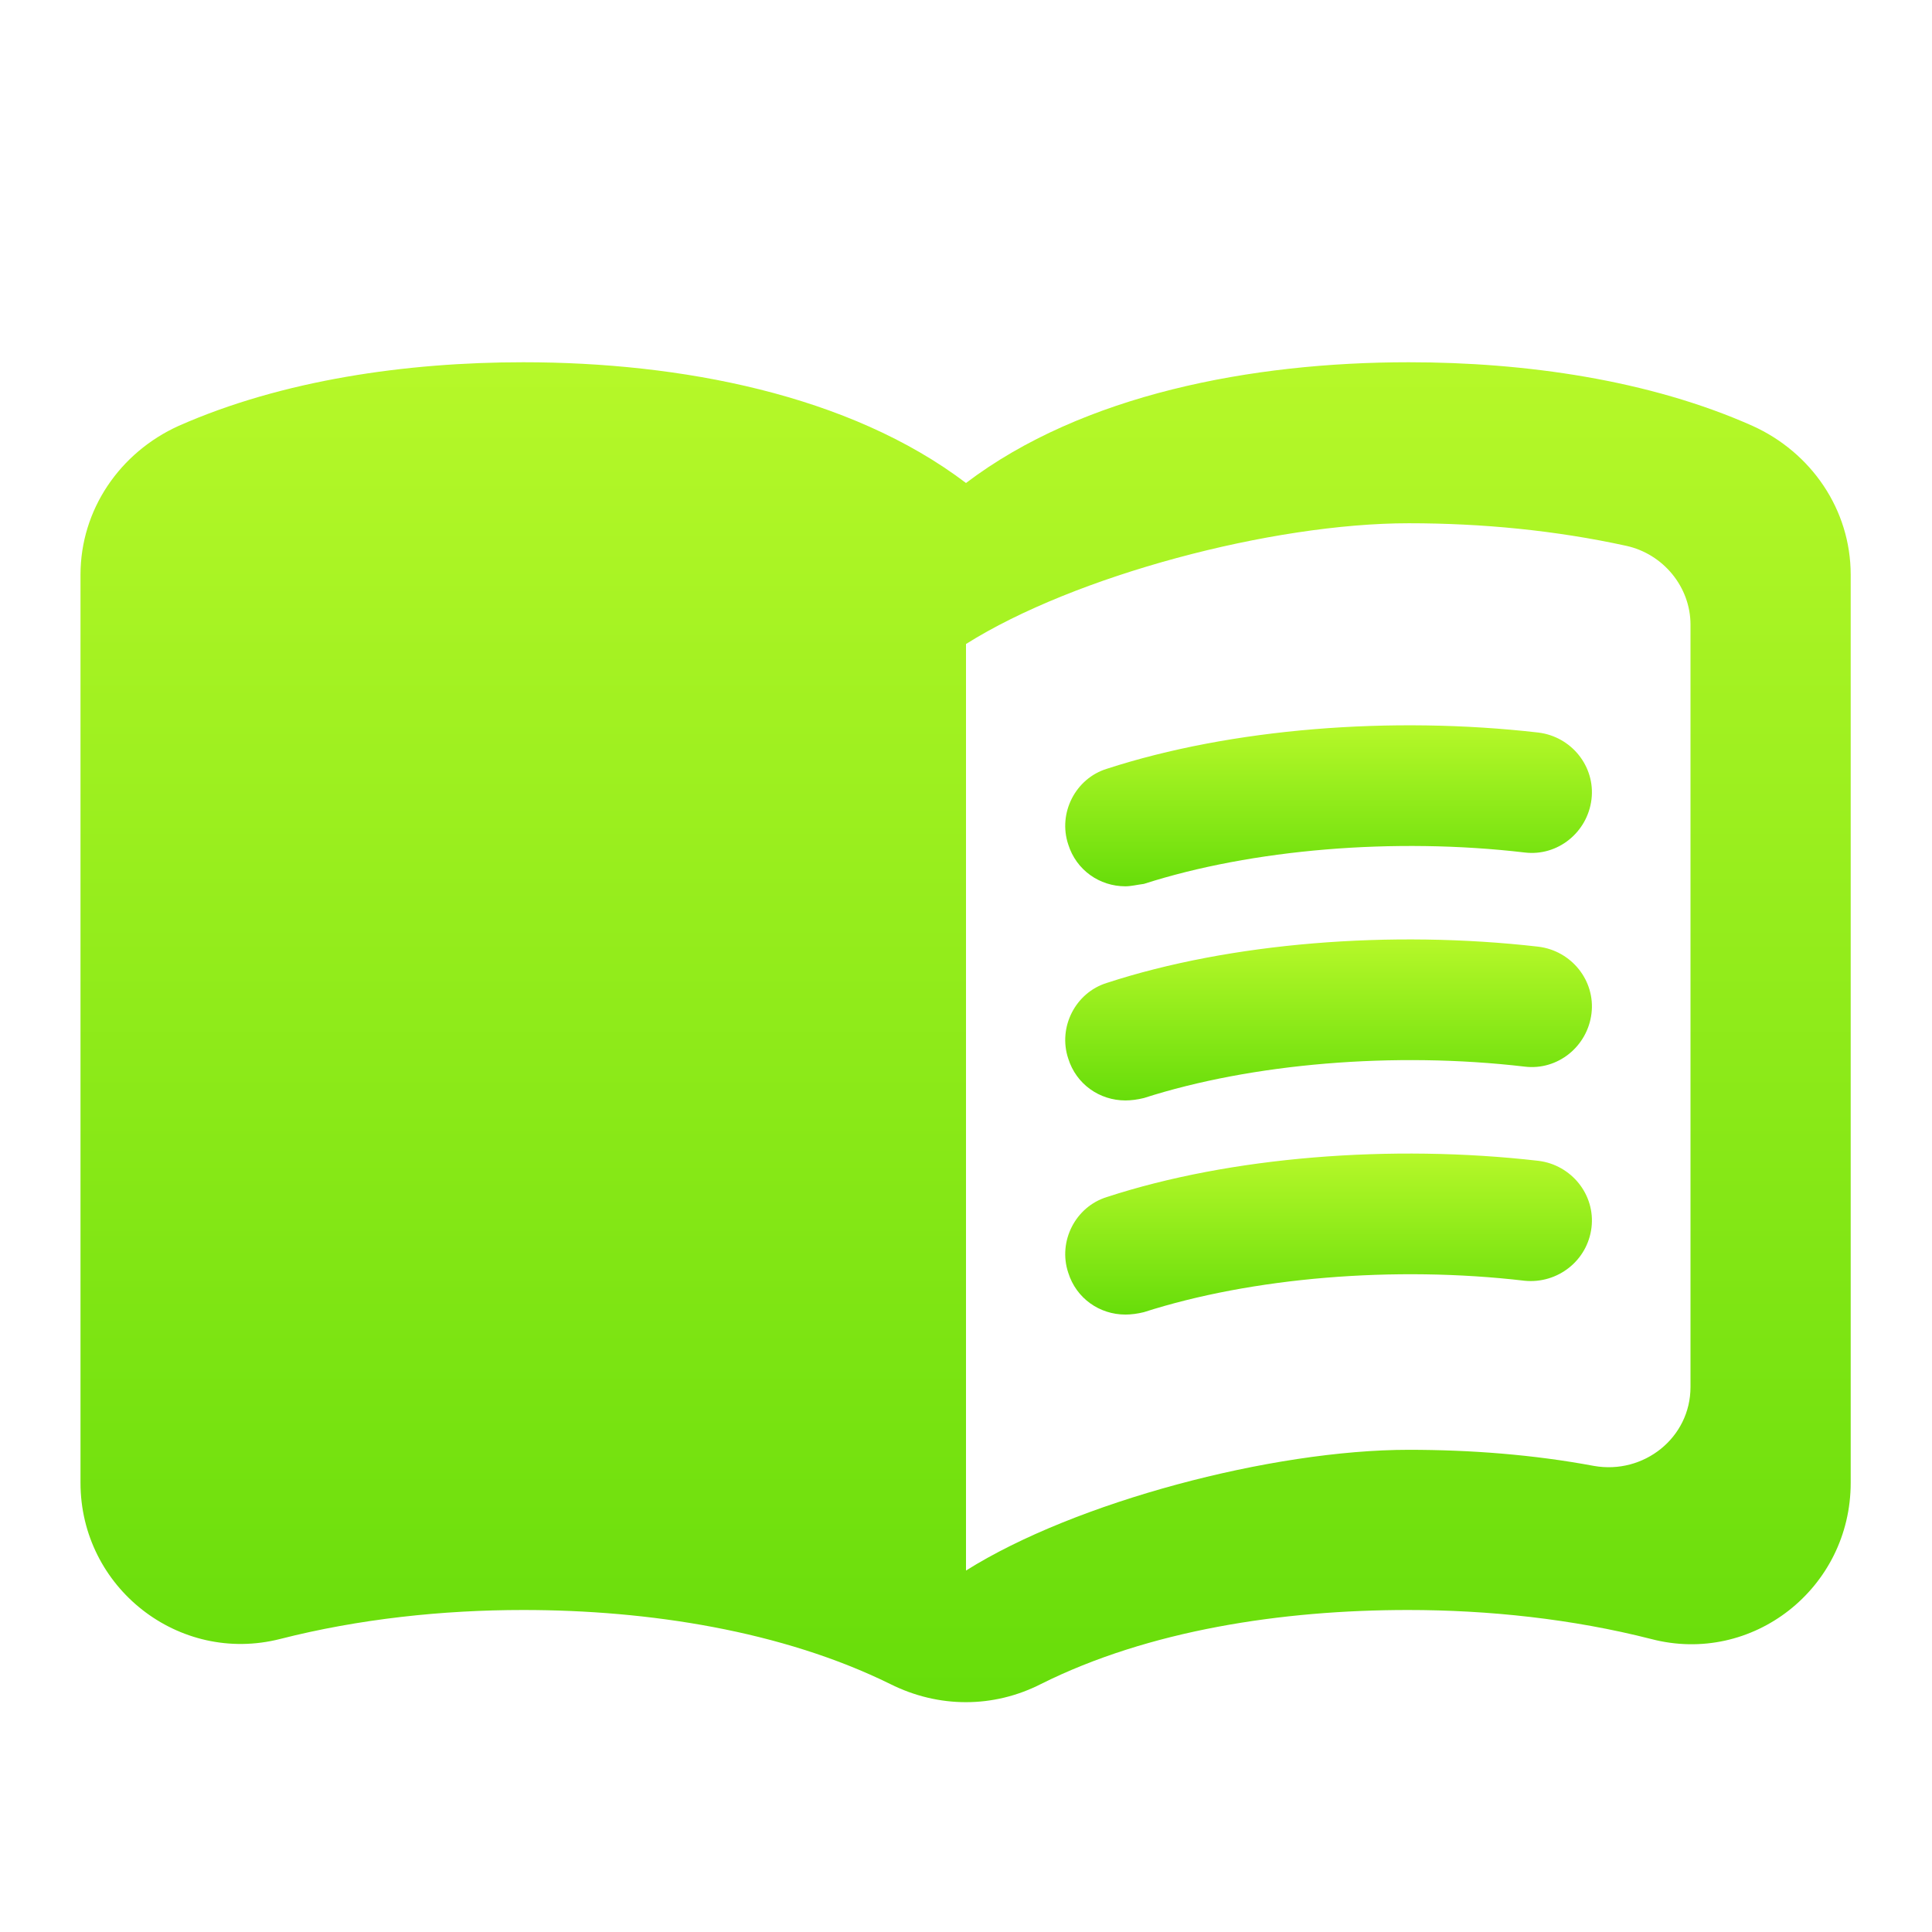
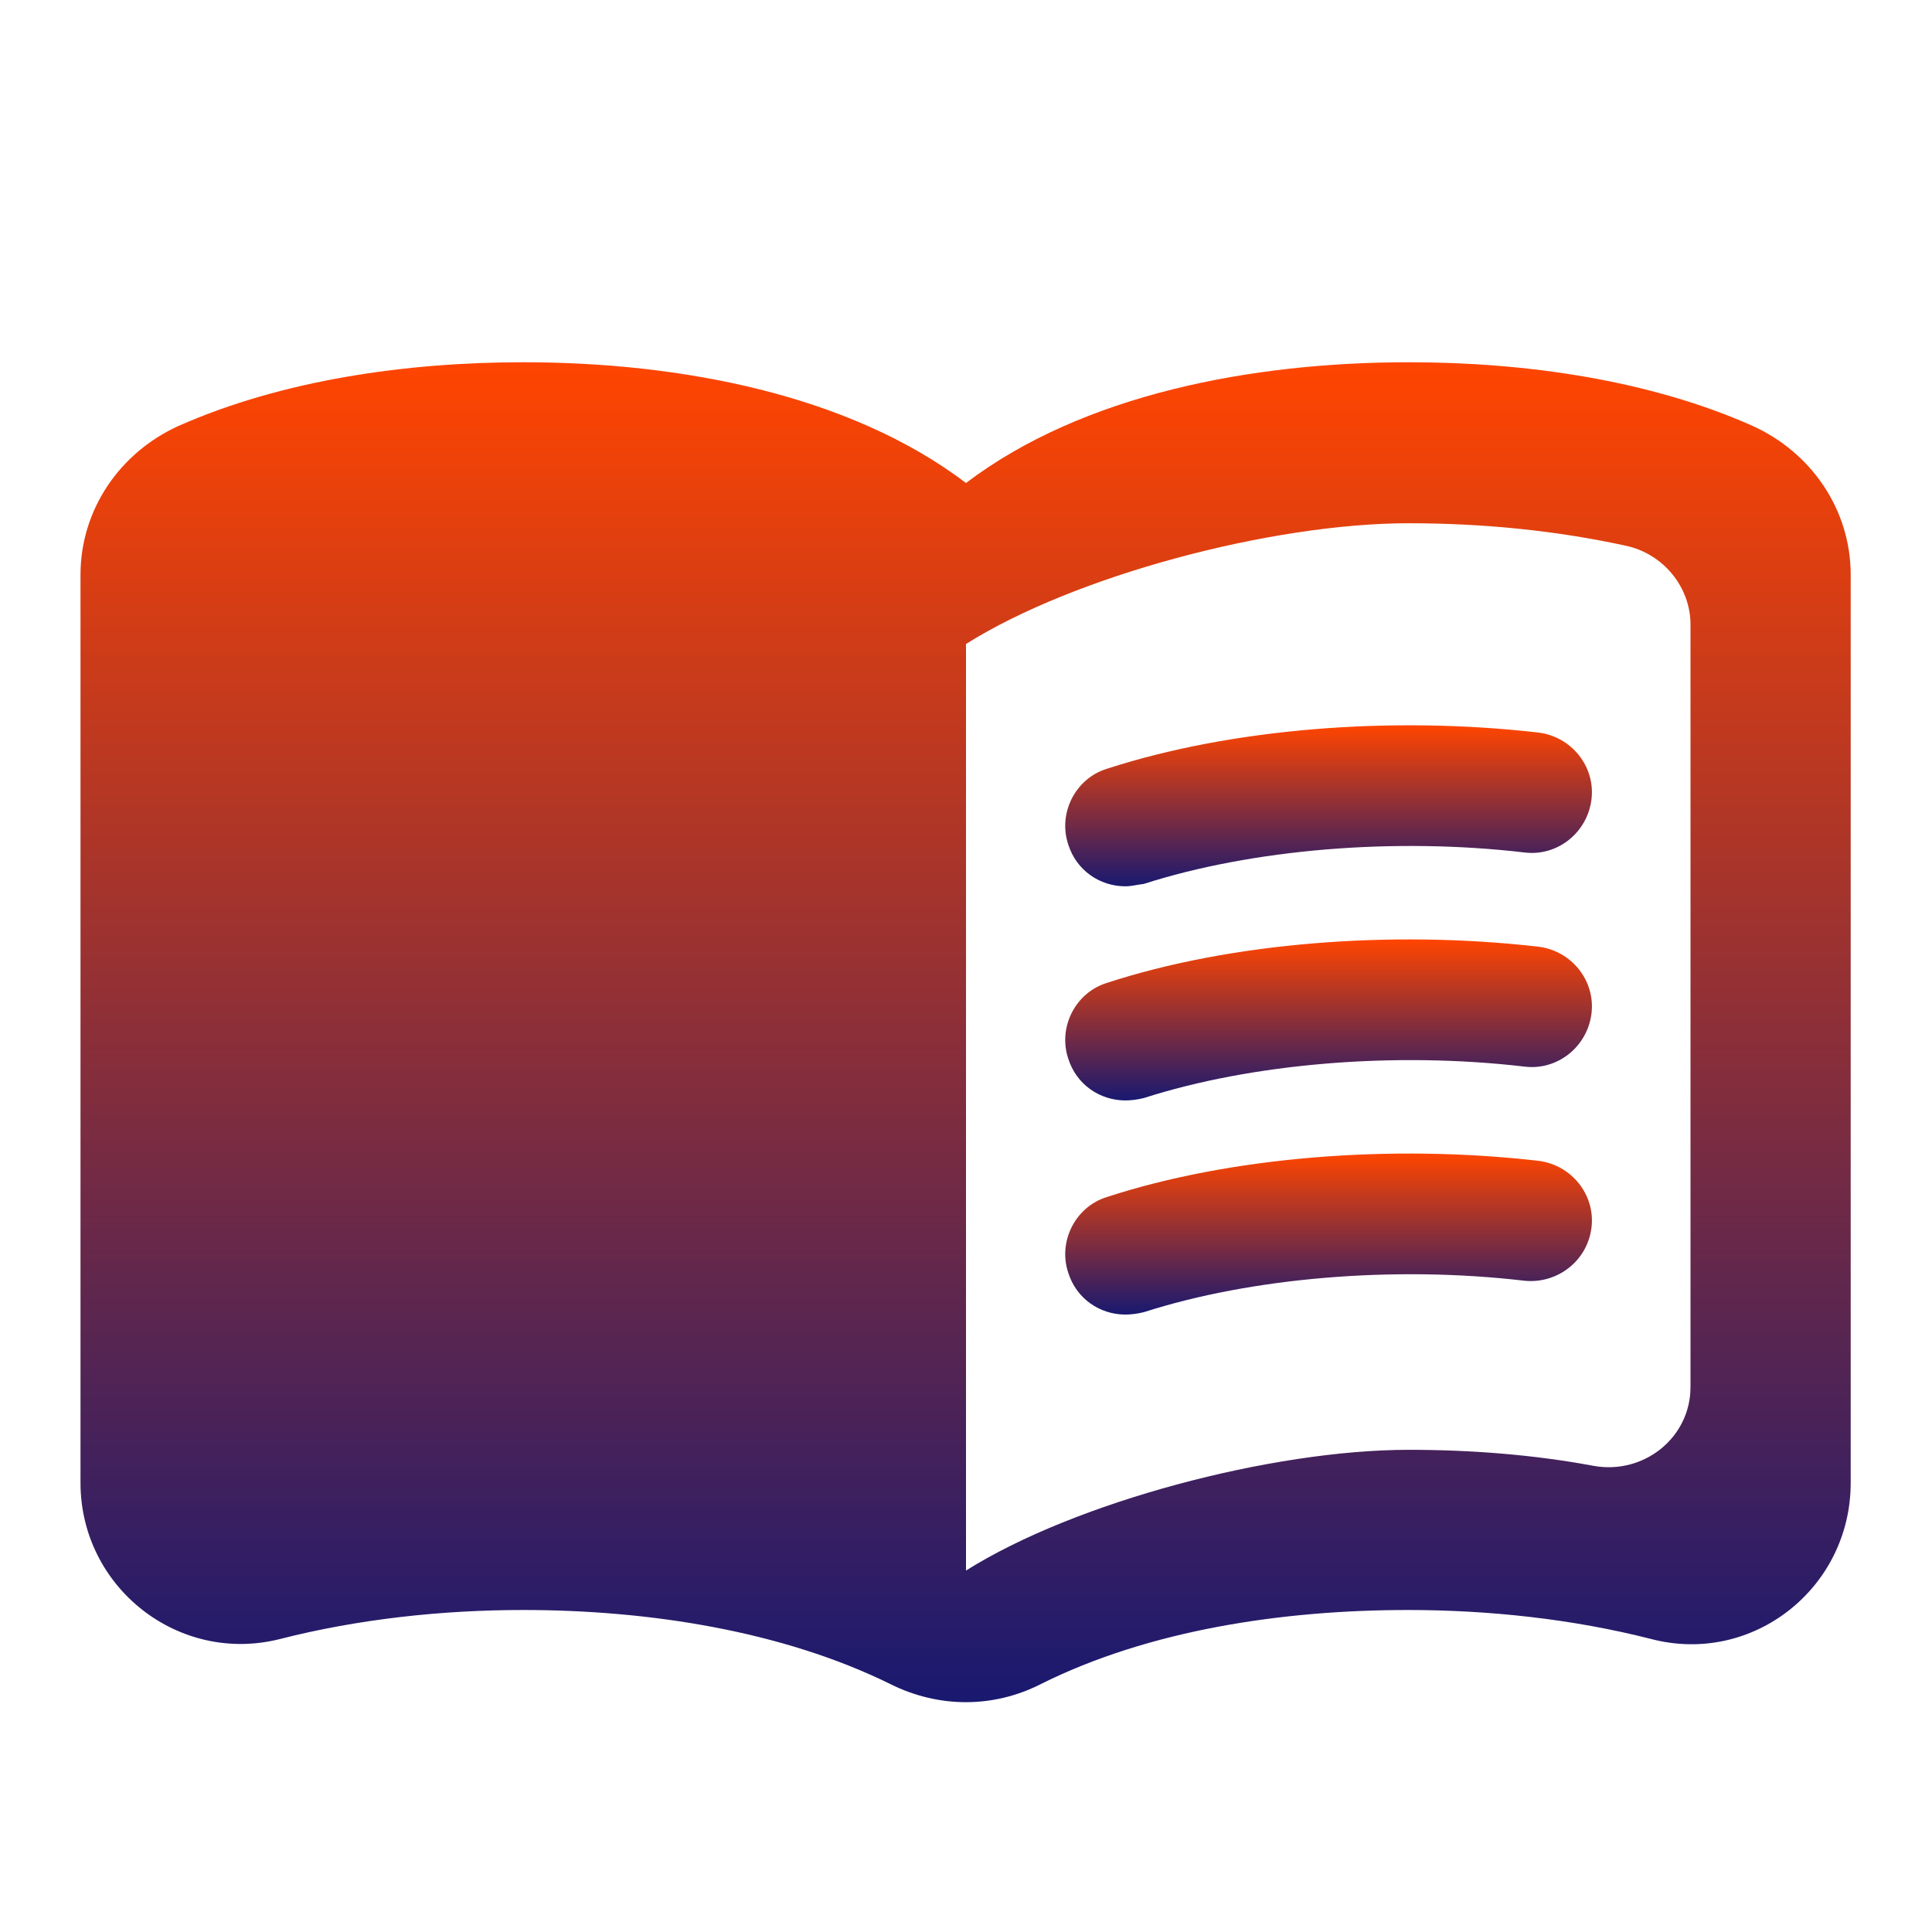
<svg xmlns="http://www.w3.org/2000/svg" width="24" height="24" viewBox="0 0 24 24" fill="none">
  <path d="M17.5 4.5C15.55 4.5 13.45 4.9 12 6C10.55 4.9 8.45 4.5 6.5 4.5C5.05 4.5 3.51 4.72 2.22 5.29C1.49 5.62 1 6.33 1 7.14V18.42C1 19.72 2.22 20.68 3.48 20.36C4.46 20.11 5.5 20 6.5 20C8.06 20 9.72 20.26 11.06 20.92C11.66 21.22 12.34 21.22 12.93 20.92C14.27 20.25 15.93 20 17.49 20C18.49 20 19.53 20.11 20.51 20.36C21.77 20.69 22.99 19.73 22.99 18.42V7.14C22.99 6.33 22.5 5.62 21.77 5.29C20.49 4.72 18.95 4.5 17.5 4.5ZM21 17.23C21 17.86 20.42 18.32 19.8 18.21C19.05 18.07 18.27 18.01 17.5 18.01C15.8 18.01 13.35 18.66 12 19.51V8C13.35 7.15 15.8 6.5 17.5 6.5C18.42 6.5 19.33 6.59 20.2 6.78C20.66 6.88 21 7.29 21 7.76V17.23Z" fill="url(#paint0_linear)" />
  <path d="M13.98 11.01C13.66 11.01 13.37 10.81 13.27 10.49C13.14 10.1 13.36 9.67 13.75 9.55C15.29 9.05 17.28 8.89 19.11 9.1C19.52 9.15 19.82 9.52 19.77 9.93C19.72 10.34 19.35 10.64 18.94 10.59C17.32 10.4 15.55 10.55 14.21 10.98C14.13 10.99 14.05 11.01 13.98 11.01Z" fill="url(#paint1_linear)" />
  <path d="M13.98 13.67C13.66 13.67 13.37 13.47 13.27 13.15C13.14 12.76 13.36 12.33 13.75 12.21C15.28 11.71 17.28 11.55 19.11 11.76C19.52 11.81 19.82 12.18 19.77 12.59C19.72 13 19.35 13.3 18.94 13.25C17.32 13.06 15.55 13.21 14.21 13.64C14.13 13.66 14.05 13.67 13.98 13.67Z" fill="url(#paint2_linear)" />
  <path d="M13.98 16.33C13.66 16.33 13.37 16.13 13.27 15.81C13.14 15.42 13.36 14.99 13.75 14.87C15.28 14.37 17.28 14.21 19.11 14.42C19.52 14.47 19.82 14.84 19.77 15.25C19.72 15.66 19.35 15.95 18.94 15.91C17.32 15.72 15.55 15.87 14.21 16.3C14.13 16.32 14.05 16.33 13.98 16.33Z" fill="url(#paint3_linear)" />
  <defs>
    <linearGradient id="paint0_linear" x1="11.995" y1="4.5" x2="11.995" y2="21.145" gradientUnits="userSpaceOnUse">
-       <stop stop-color="#B6F829" />
-       <stop offset="1" stop-color="#67DD0A" />
+       <stop stop-color="#FF4500" />
+       <stop offset="1" stop-color="#191970" />
    </linearGradient>
    <linearGradient id="paint1_linear" x1="16.504" y1="9.01" x2="16.504" y2="11.01" gradientUnits="userSpaceOnUse">
-       <stop stop-color="#B6F829" />
-       <stop offset="1" stop-color="#67DD0A" />
+       <stop stop-color="#FF4500" />
+       <stop offset="1" stop-color="#191970" />
    </linearGradient>
    <linearGradient id="paint2_linear" x1="16.504" y1="11.67" x2="16.504" y2="13.67" gradientUnits="userSpaceOnUse">
-       <stop stop-color="#B6F829" />
-       <stop offset="1" stop-color="#67DD0A" />
+       <stop stop-color="#FF4500" />
+       <stop offset="1" stop-color="#191970" />
    </linearGradient>
    <linearGradient id="paint3_linear" x1="16.504" y1="14.33" x2="16.504" y2="16.33" gradientUnits="userSpaceOnUse">
-       <stop stop-color="#B6F829" />
-       <stop offset="1" stop-color="#67DD0A" />
+       <stop stop-color="#FF4500" />
+       <stop offset="1" stop-color="#191970" />
    </linearGradient>
  </defs>
</svg>
